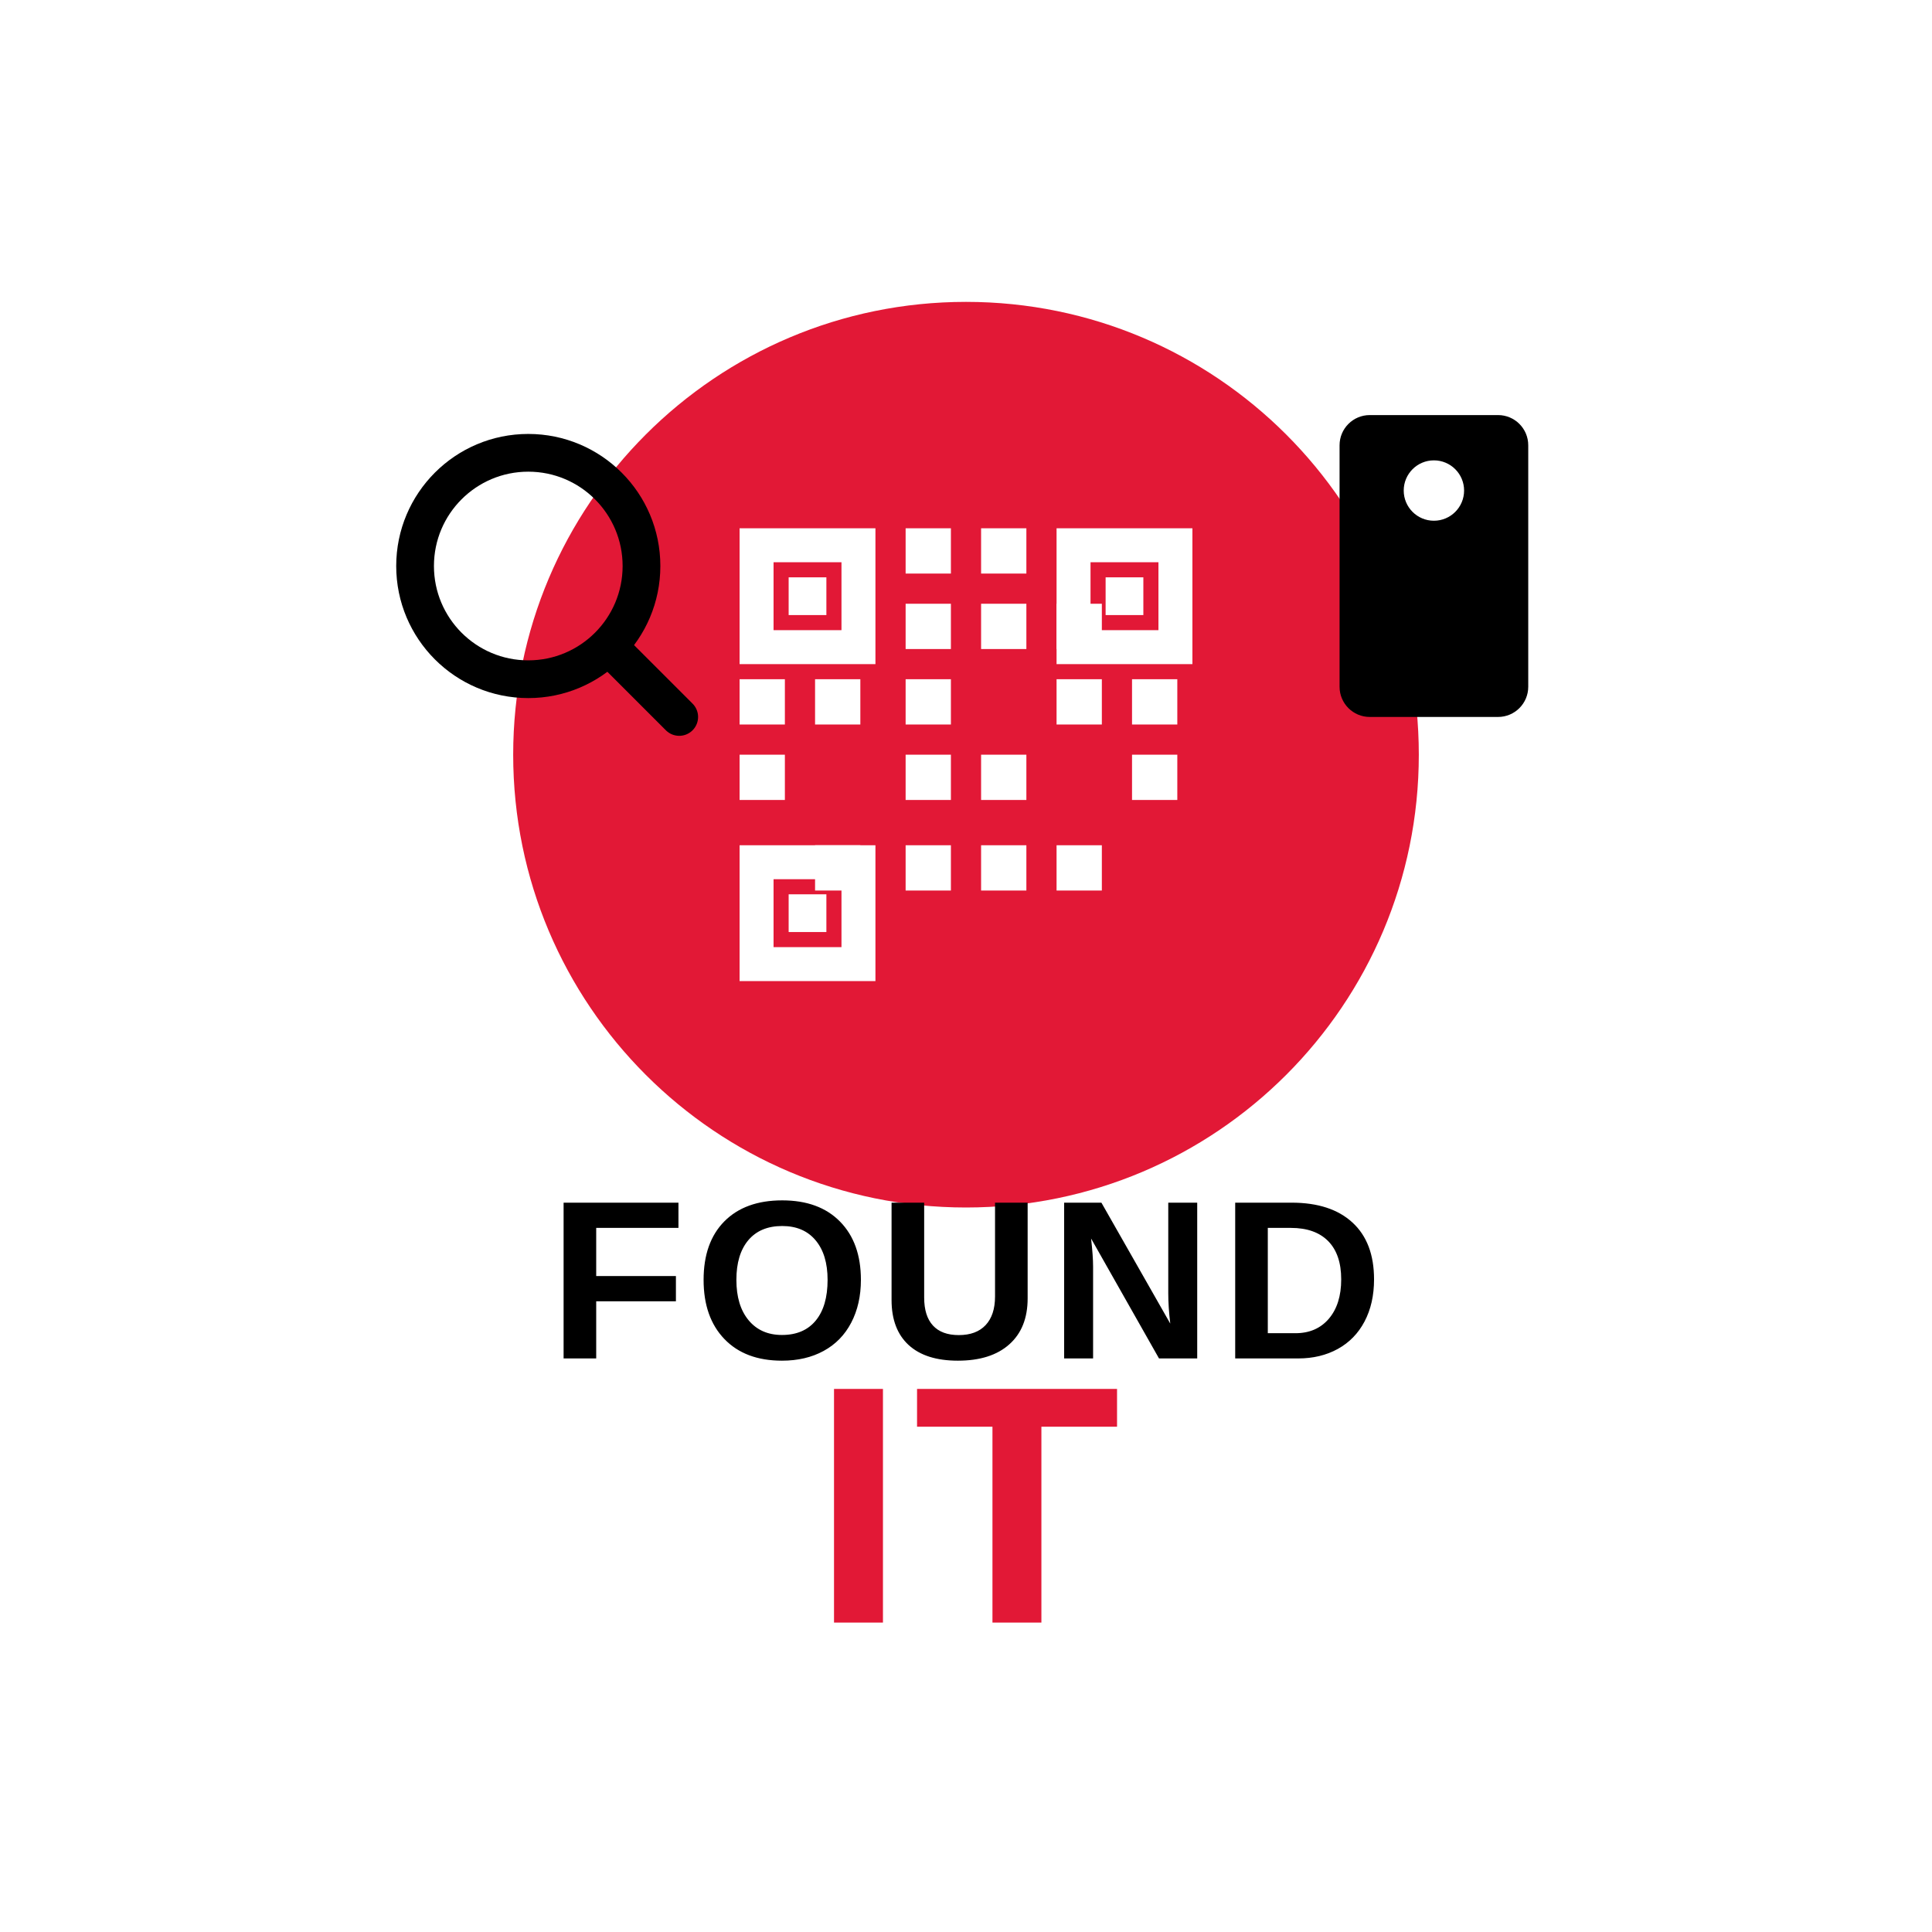
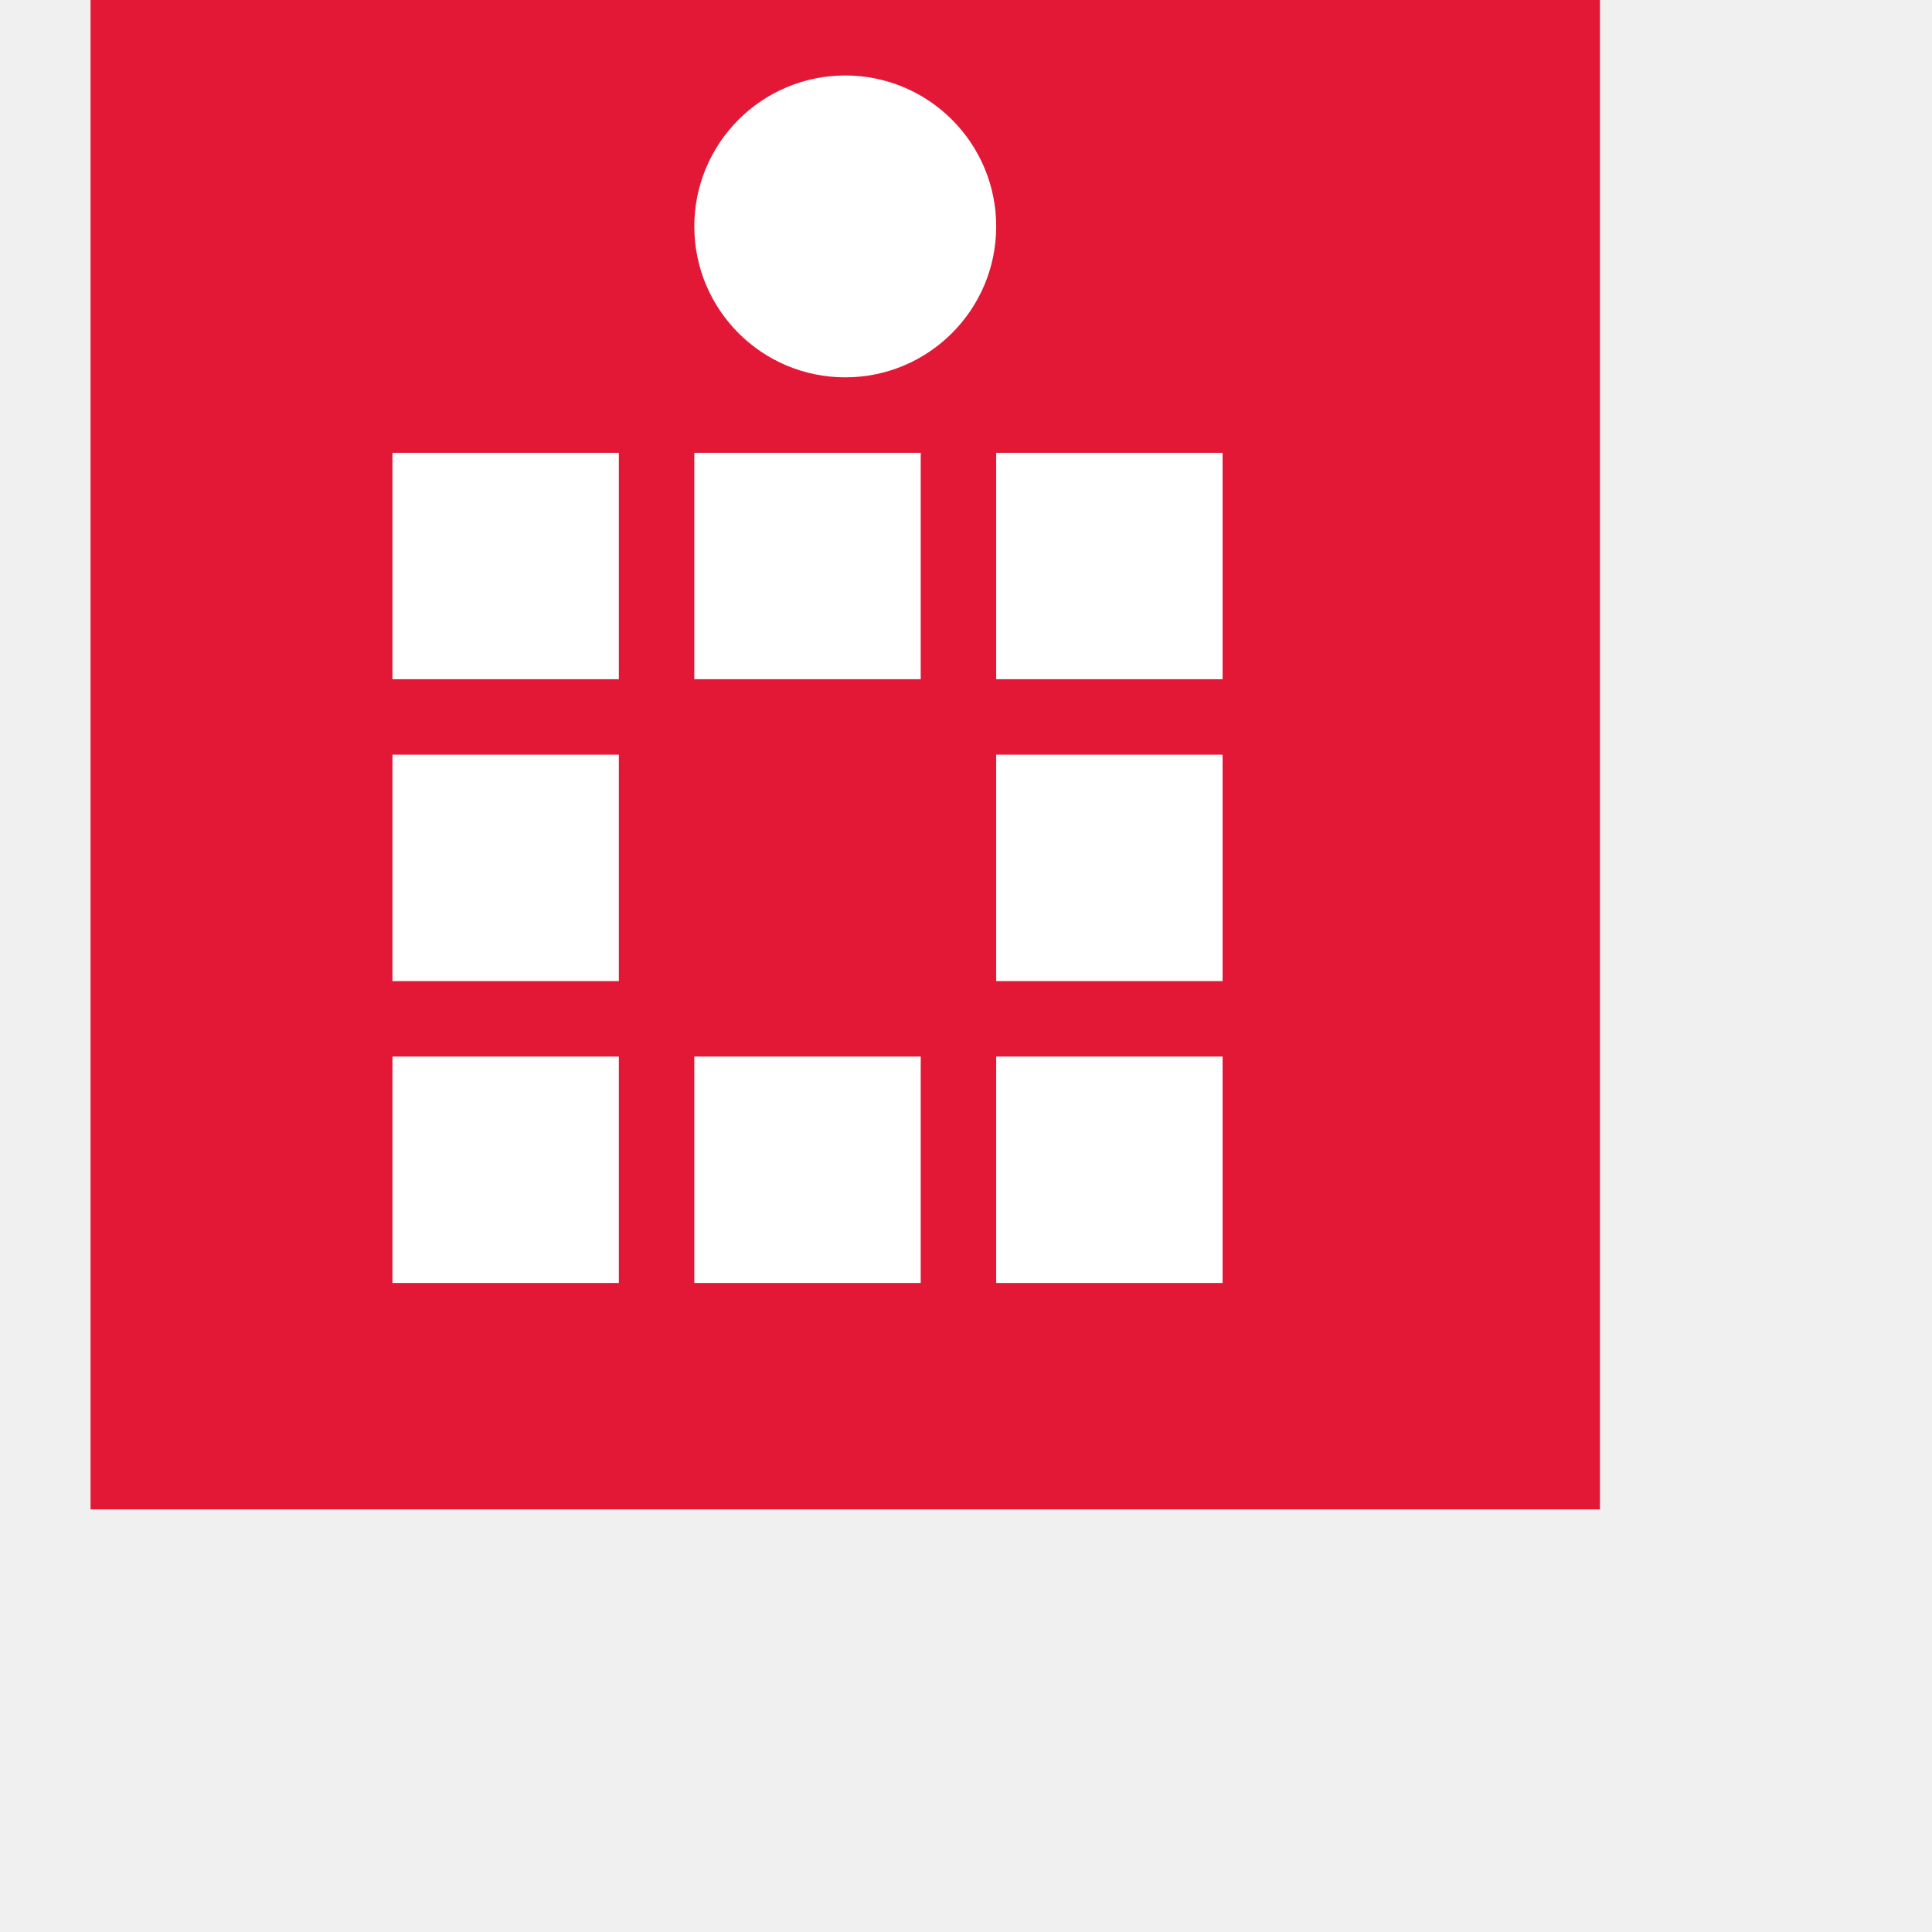
- <svg xmlns="http://www.w3.org/2000/svg" width="512" height="512" viewBox="0 0 512 512">
-   <rect x="0" y="0" width="512" height="512" fill="#ffffff" />
-   <circle cx="256" cy="200" r="120" fill="#e21836" />
-   <g fill="#ffffff">
-     <rect x="196" y="140" width="36" height="36" />
-     <rect x="205" y="149" width="18" height="18" fill="#e21836" />
-     <rect x="209" y="153" width="10" height="10" />
-     <rect x="280" y="140" width="36" height="36" />
-     <rect x="289" y="149" width="18" height="18" fill="#e21836" />
-     <rect x="293" y="153" width="10" height="10" />
-     <rect x="196" y="224" width="36" height="36" />
-     <rect x="205" y="233" width="18" height="18" fill="#e21836" />
-     <rect x="209" y="237" width="10" height="10" />
-     <rect x="240" y="140" width="12" height="12" />
-     <rect x="260" y="140" width="12" height="12" />
-     <rect x="240" y="160" width="12" height="12" />
-     <rect x="260" y="160" width="12" height="12" />
-     <rect x="280" y="160" width="12" height="12" />
-     <rect x="196" y="180" width="12" height="12" />
-     <rect x="216" y="180" width="12" height="12" />
-     <rect x="240" y="180" width="12" height="12" />
-     <rect x="280" y="180" width="12" height="12" />
-     <rect x="300" y="180" width="12" height="12" />
-     <rect x="196" y="200" width="12" height="12" />
-     <rect x="240" y="200" width="12" height="12" />
-     <rect x="260" y="200" width="12" height="12" />
-     <rect x="300" y="200" width="12" height="12" />
-     <rect x="216" y="224" width="12" height="12" />
-     <rect x="240" y="224" width="12" height="12" />
-     <rect x="260" y="224" width="12" height="12" />
-     <rect x="280" y="224" width="12" height="12" />
-   </g>
-   <g transform="translate(380, 150)">
-     <rect x="-25" y="-40" width="50" height="80" rx="8" ry="8" fill="#000000" />
-     <circle cx="0" cy="-20" r="8" fill="#ffffff" />
-   </g>
-   <g transform="translate(256, 360)">
-     <text x="0" y="0" font-family="Arial, sans-serif" font-size="60" font-weight="bold" text-anchor="middle" fill="#000000" letter-spacing="2">FOUND</text>
-     <text x="0" y="70" font-family="Arial, sans-serif" font-size="90" font-weight="bold" text-anchor="middle" fill="#e21836" letter-spacing="2">IT</text>
-   </g>
-   <g transform="translate(140, 150)">
-     <circle cx="0" cy="0" r="30" fill="none" stroke="#000000" stroke-width="10" />
-     <line x1="22" y1="22" x2="40" y2="40" stroke="#000000" stroke-width="10" stroke-linecap="round" />
+ <svg xmlns="http://www.w3.org/2000/svg" width="128" height="128" viewBox="0 0 128 256">
+   <g transform="translate(48, 100)">
+     <rect x="-100" y="-100" width="200" height="200" rx="0" ry="0" fill="#e21836" />
+     <circle cx="0" cy="-70" r="20" fill="#ffffff" />
+     <g fill="#ffffff">
+       <rect x="-60" y="-40" width="30" height="30" />
+       <rect x="-60" y="0" width="30" height="30" />
+       <rect x="-60" y="40" width="30" height="30" />
+       <rect x="-20" y="-40" width="30" height="30" />
+       <rect x="-20" y="40" width="30" height="30" />
+       <rect x="20" y="-40" width="30" height="30" />
+       <rect x="20" y="0" width="30" height="30" />
+       <rect x="20" y="40" width="30" height="30" />
+     </g>
  </g>
</svg>
